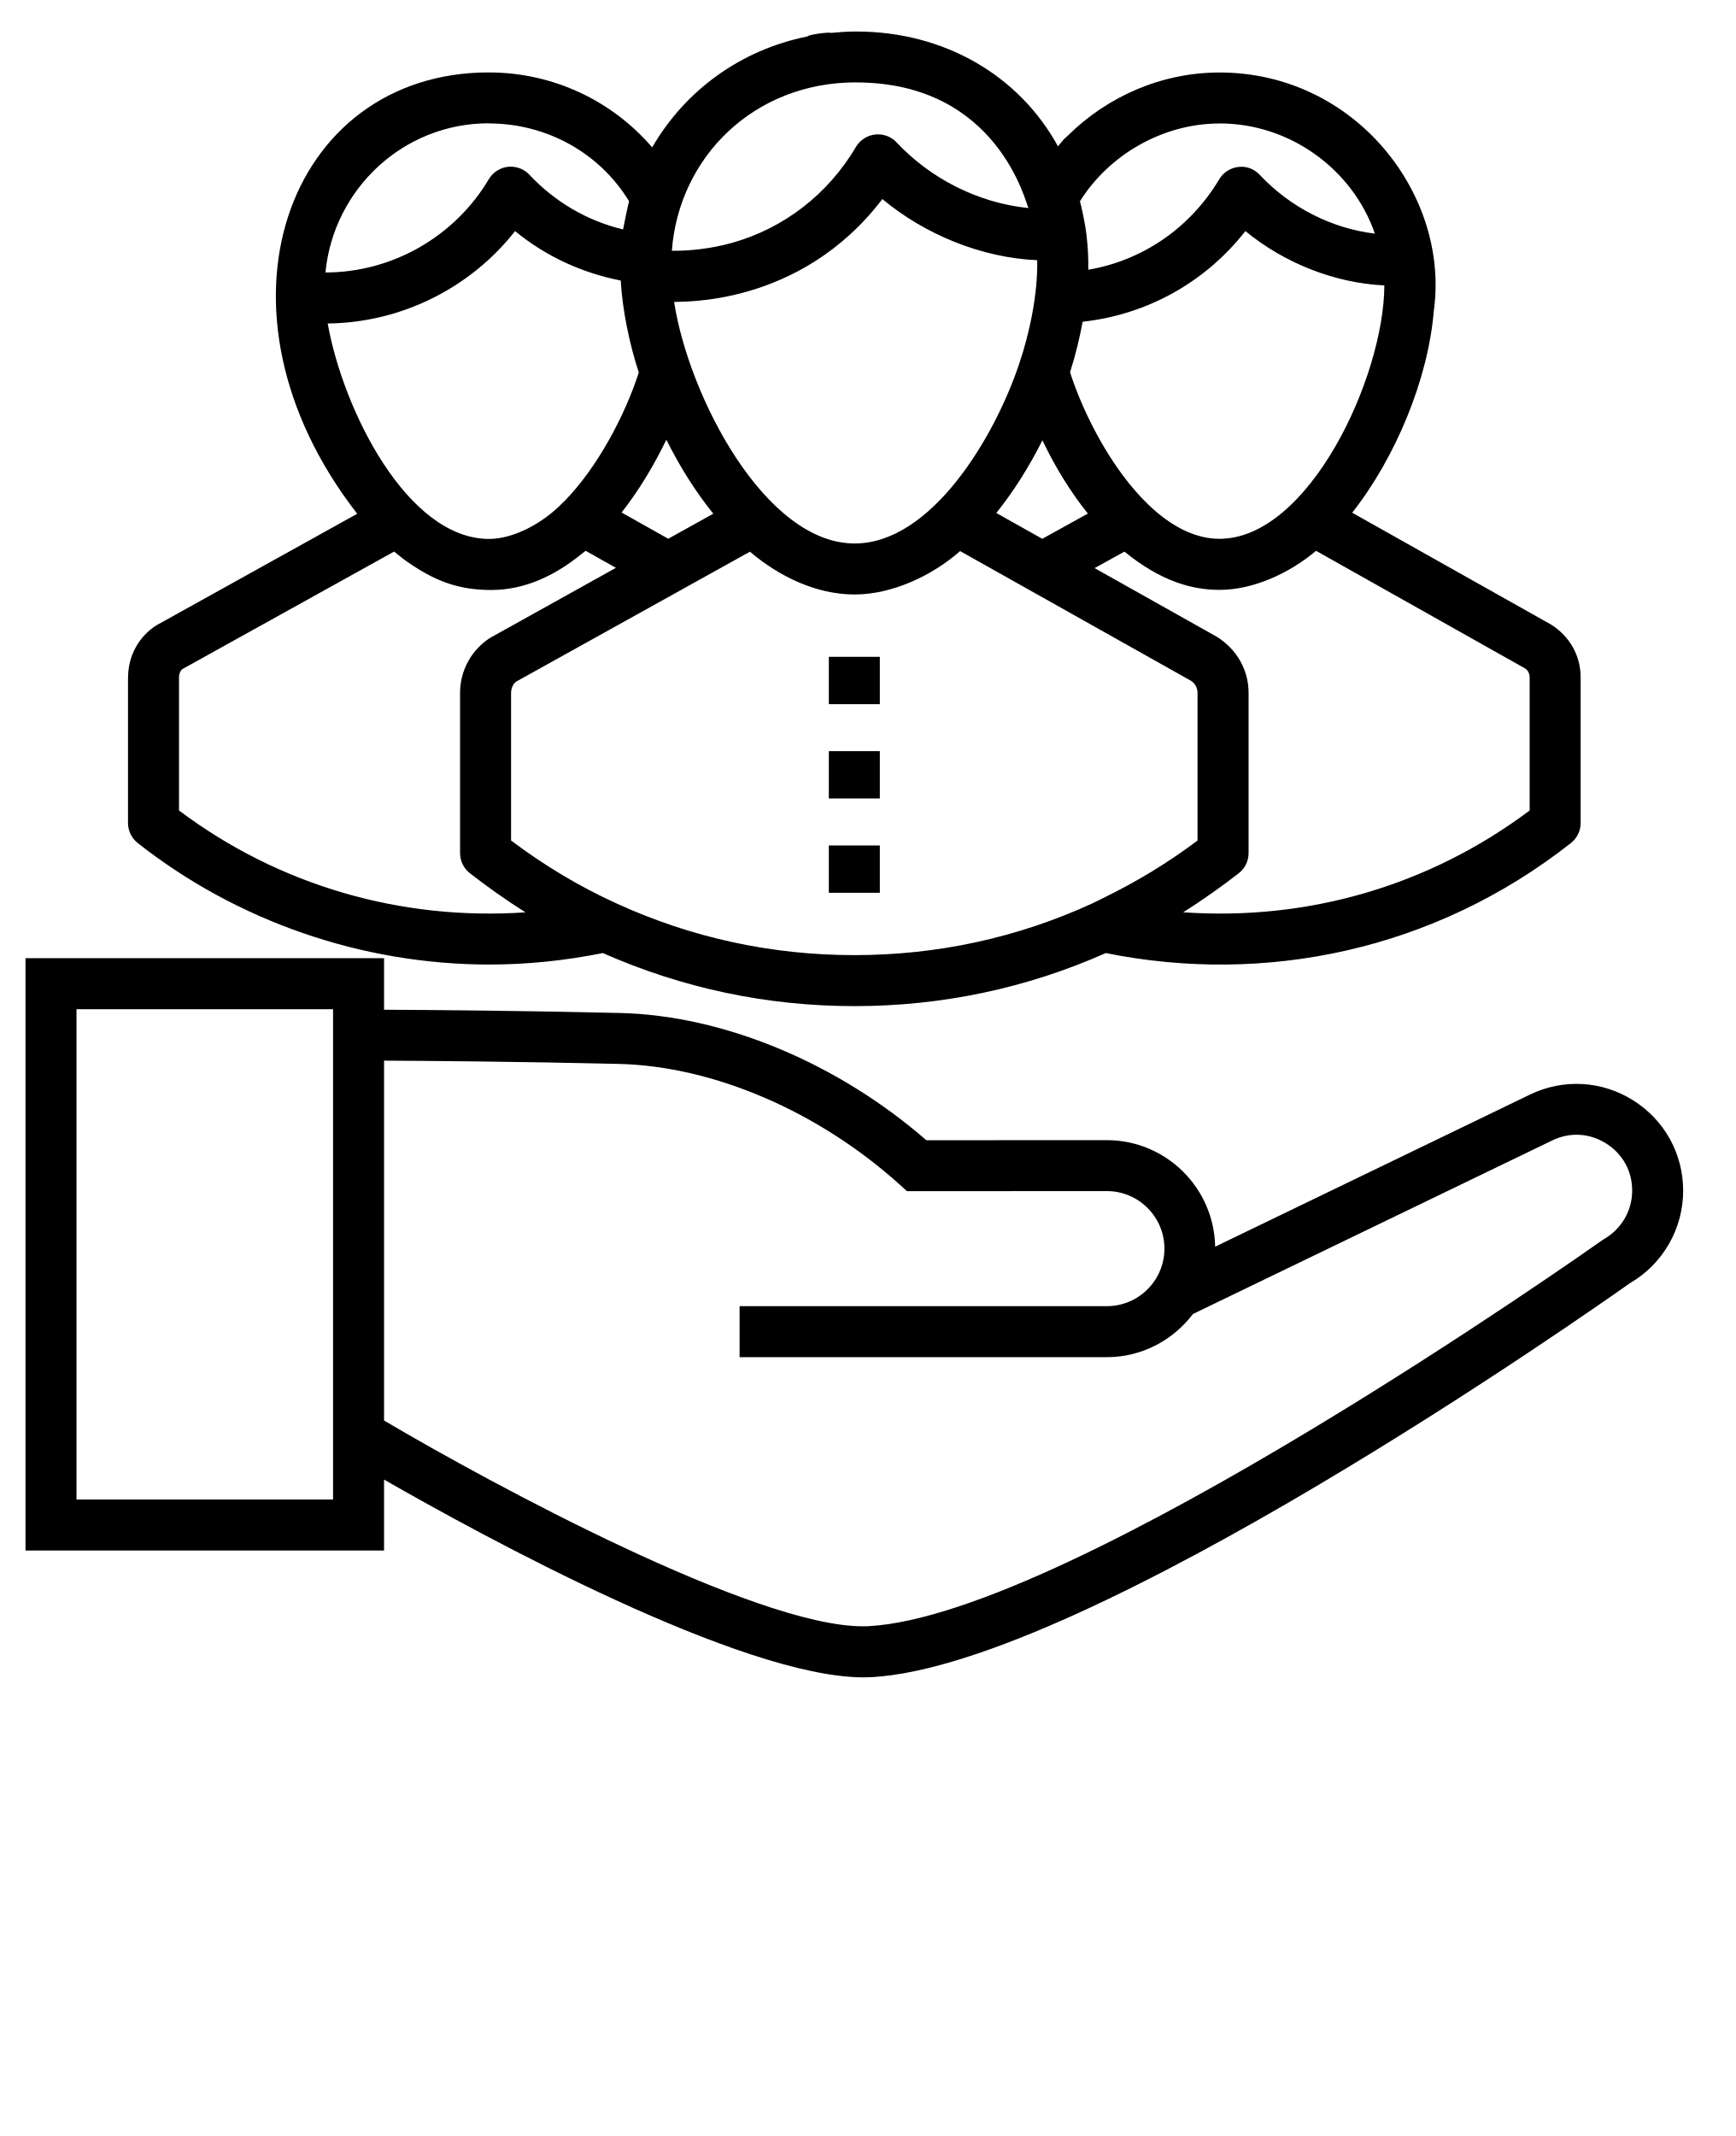
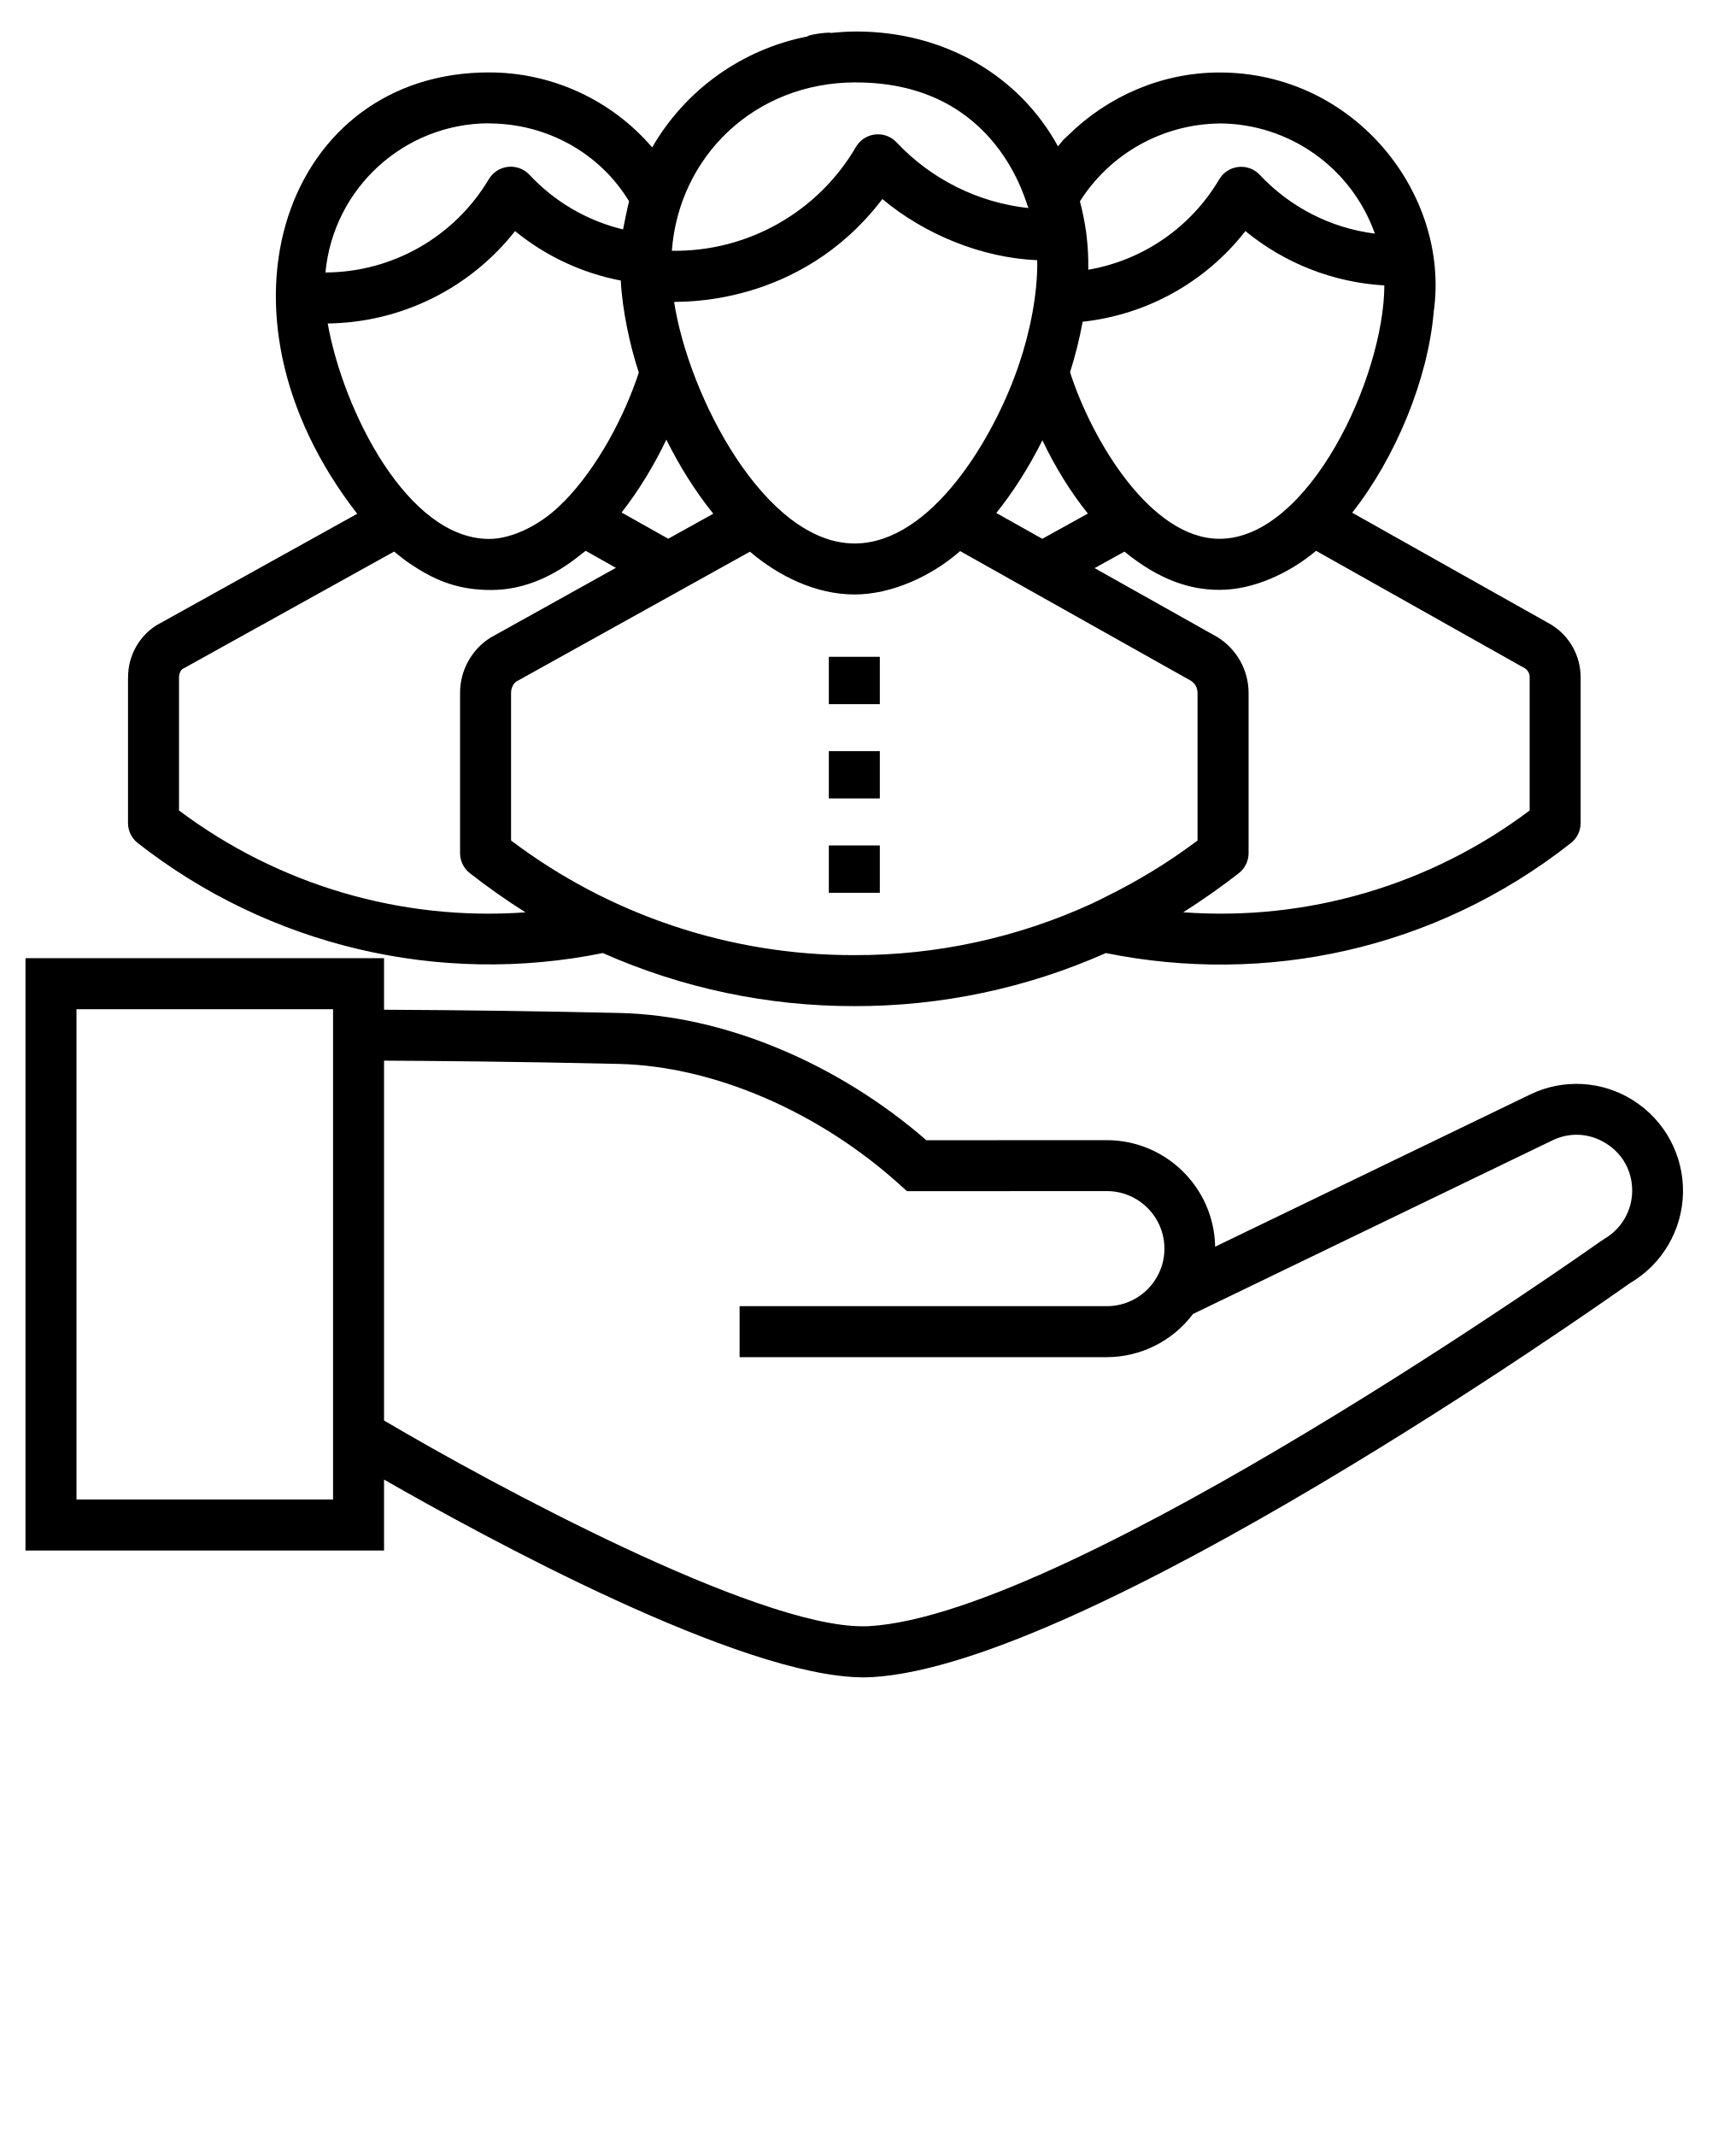
- <svg xmlns="http://www.w3.org/2000/svg" version="1.1" width="26" height="32" viewBox="0 0 26 32">
-   <path d="M1.918 10.148v2.182c0 0.117 0.054 0.228 0.146 0.3 1.491 1.174 3.362 1.82 5.268 1.82 0.571 0 1.142-0.060 1.7-0.172 1.19 0.526 2.457 0.795 3.768 0.795 1.315 0 2.582-0.269 3.768-0.795 2.382 0.481 4.919-0.036 6.968-1.648 0.092-0.073 0.146-0.183 0.146-0.3v-2.182c0-0.32-0.159-0.612-0.443-0.791l-2.98-1.676c0.652-0.827 1.138-2.005 1.222-3.015 0.247-1.739-1.17-3.58-3.21-3.58-0.858 0-1.673 0.353-2.271 0.945-0.021 0.021-0.044 0.038-0.064 0.059-0.018 0.019-0.033 0.042-0.051 0.061-0.012 0.013-0.022 0.028-0.034 0.041-0.583-1.063-1.704-1.72-3.024-1.72-0.128 0-0.254 0.009-0.379 0.021-0.008 0-0.014-0.004-0.022-0.004-0.071 0-0.221 0.019-0.301 0.042-0.012 0.003-0.020 0.012-0.032 0.016-0.986 0.199-1.821 0.797-2.322 1.661-0.602-0.702-1.487-1.123-2.449-1.123-3.011 0-4.347 3.554-1.97 6.612l-3.007 1.67c-0.267 0.169-0.426 0.461-0.426 0.781zM16.561 13.438c-0.065 0.032-0.129 0.065-0.194 0.095v0c0 0-0.001 0.001-0.001 0.001-1.119 0.514-2.319 0.775-3.566 0.775-1.243 0-2.443-0.261-3.567-0.776-0.547-0.249-1.076-0.565-1.576-0.941v-2.212c0-0.075 0.037-0.142 0.079-0.17l3.5-1.945c0.435 0.37 0.992 0.641 1.568 0.641 0.555 0 1.155-0.275 1.581-0.65l3.457 1.942c0.064 0.041 0.1 0.107 0.1 0.183v2.211c-0.44 0.331-0.904 0.612-1.382 0.846zM22.847 10.012c0.045 0.028 0.071 0.078 0.071 0.136v1.994c-1.517 1.138-3.342 1.655-5.191 1.525 0.284-0.178 0.594-0.398 0.834-0.586 0.092-0.072 0.146-0.183 0.146-0.301v-2.4c0-0.335-0.168-0.644-0.47-0.837l-1.837-1.032 0.447-0.247c0.542 0.442 1.007 0.573 1.424 0.573 0.51 0 1.048-0.25 1.447-0.585l3.128 1.76zM18.271 1.849c1.064 0 1.998 0.695 2.328 1.651-0.642-0.076-1.269-0.393-1.724-0.88-0.082-0.088-0.199-0.134-0.32-0.119-0.119 0.013-0.226 0.081-0.287 0.184-0.436 0.73-1.15 1.218-1.963 1.356 0-0.001 0-0.001 0-0.002 0.004-0.166-0.006-0.335-0.025-0.503-0.002-0.017-0.004-0.034-0.006-0.051-0.025-0.191-0.082-0.431-0.094-0.469 0.434-0.695 1.24-1.166 2.091-1.166zM16.221 4.82c0.965-0.106 1.838-0.591 2.438-1.358 0.591 0.485 1.341 0.778 2.082 0.814-0.006 1.381-1.134 3.796-2.47 3.796-1.030 0-1.91-1.474-2.239-2.495 0.084-0.263 0.144-0.516 0.189-0.758zM16.299 7.694l-0.683 0.378-0.689-0.387c0.256-0.318 0.49-0.688 0.691-1.089 0.193 0.406 0.424 0.778 0.681 1.098zM15.269 5.453c-0.368 1.099-1.314 2.689-2.465 2.689-1.342 0-2.486-2.207-2.704-3.618 0.058-0.014 1.872 0.097 3.12-1.542 0.634 0.53 1.488 0.881 2.32 0.916 0.010 0.498-0.111 1.084-0.271 1.555zM12.826 1.235c2.142 0 2.55 1.843 2.583 1.882-0.777-0.079-1.485-0.459-1.975-0.983-0.082-0.088-0.201-0.132-0.321-0.119s-0.226 0.082-0.288 0.185c-0.424 0.718-1.090 1.224-1.86 1.439-0.297 0.083-0.619 0.121-0.899 0.118 0.105-1.404 1.23-2.523 2.759-2.523zM9.984 6.588c0.198 0.397 0.434 0.775 0.703 1.108l-0.675 0.375-0.699-0.393c0.265-0.338 0.49-0.716 0.67-1.090zM7.322 1.849c0.867 0 1.661 0.44 2.103 1.166-0.022 0.077-0.082 0.384-0.090 0.422-0.532-0.127-1.020-0.41-1.403-0.819-0.082-0.088-0.199-0.131-0.321-0.119-0.119 0.013-0.226 0.082-0.287 0.185-0.511 0.862-1.449 1.398-2.448 1.398 0.122-1.254 1.17-2.235 2.446-2.235zM4.91 4.846c1.098-0.011 2.135-0.528 2.807-1.384 0.459 0.378 1.004 0.627 1.584 0.741 0.022 0.443 0.138 0.981 0.27 1.378-0.211 0.647-0.616 1.418-1.118 1.931-0.003 0.003-0.007 0.005-0.011 0.008-0.314 0.331-0.761 0.554-1.113 0.554-1.228 0-2.189-1.933-2.419-3.227zM2.682 10.148c0-0.058 0.026-0.107 0.052-0.125l3.171-1.76c0.19 0.158 0.234 0.177 0.272 0.204v0c0.373 0.248 0.715 0.372 1.182 0.372 0.497 0 0.95-0.211 1.348-0.535 0.022-0.018 0.047-0.035 0.068-0.052l0.453 0.255-1.885 1.049c-0.282 0.182-0.45 0.49-0.45 0.825v2.4c0 0.117 0.054 0.228 0.146 0.3 0.244 0.192 0.56 0.415 0.834 0.587-1.876 0.128-3.701-0.407-5.191-1.526v-1.994z" />
-   <path d="M24.468 16.484c-0.47-0.296-1.049-0.326-1.547-0.085l-4.715 2.278c-0.016-0.883-0.737-1.596-1.623-1.596l-2.704 0.001c-1.333-1.159-3.037-1.869-4.586-1.906-1.528-0.036-2.899-0.046-3.539-0.049v-0.772h-5.372v8.874h5.372v-1.063c1.473 0.845 5.347 2.963 7.185 2.963 0.042 0 0.082-0.001 0.122-0.003 3.233-0.181 10.857-5.547 11.36-5.903 0.492-0.285 0.797-0.814 0.797-1.384 0-0.554-0.28-1.060-0.75-1.355zM4.99 22.465h-3.844v-7.346h3.844v7.346zM24.028 18.567c-0.012 0.006-0.023 0.013-0.034 0.021-0.079 0.056-7.922 5.603-10.976 5.774-0.030 0.002-0.061 0.002-0.093 0.002-1.612 0-5.543-2.121-7.171-3.083v-5.391c0.637 0.003 2.001 0.013 3.521 0.049 1.415 0.034 2.987 0.71 4.204 1.807l0.109 0.099 2.996-0.001c0.475 0 0.862 0.387 0.862 0.862s-0.387 0.862-0.862 0.862h-5.503v0.764h5.503c0.527 0 0.992-0.256 1.29-0.647l5.381-2.599c0.264-0.129 0.559-0.112 0.808 0.044s0.391 0.414 0.391 0.707c0 0.302-0.163 0.58-0.426 0.728z" />
-   <path d="M12.418 9.84h0.764v0.709h-0.764v-0.709z" />
-   <path d="M12.418 11.253h0.764v0.709h-0.764v-0.709z" />
-   <path d="M12.418 12.666h0.764v0.709h-0.764v-0.709z" />
+ <svg xmlns="http://www.w3.org/2000/svg" width="26" height="32" viewBox="0 0 26 32">
+   <path d="M1.918 10.148v2.182c0 .117.054.228.146.3a8.55 8.55 0 006.968 1.648 9.261 9.261 0 003.768.795 9.234 9.234 0 003.768-.795c2.382.481 4.919-.036 6.968-1.648a.383.383 0 00.146-.3v-2.182a.924.924 0 00-.443-.791l-2.98-1.676c.652-.827 1.138-2.005 1.222-3.015.247-1.739-1.17-3.58-3.21-3.58-.858 0-1.673.353-2.271.945-.021.021-.044.038-.064.059-.018.019-.033.042-.051.061l-.034.041c-.583-1.063-1.704-1.72-3.024-1.72-.128 0-.254.009-.379.021-.008 0-.014-.004-.022-.004-.071 0-.221.019-.301.042-.012.003-.02.012-.032.016a3.455 3.455 0 00-2.322 1.661 3.217 3.217 0 00-2.449-1.123c-3.011 0-4.347 3.554-1.97 6.612l-3.007 1.67a.918.918 0 00-.426.781zm14.643 3.29c-.065.032-.129.065-.194.095l-.001.001a8.483 8.483 0 01-3.566.775 8.503 8.503 0 01-5.143-1.717V10.38c0-.075.037-.142.079-.17l3.5-1.945c.435.37.992.641 1.568.641.555 0 1.155-.275 1.581-.65l3.457 1.942c.064.041.1.107.1.183v2.211c-.44.331-.904.612-1.382.846zm6.286-3.426a.156.156 0 01.071.136v1.994a7.693 7.693 0 01-5.191 1.525c.284-.178.594-.398.834-.586a.382.382 0 00.146-.301v-2.4a.985.985 0 00-.47-.837L16.4 8.511l.447-.247c.542.442 1.007.573 1.424.573.51 0 1.048-.25 1.447-.585l3.128 1.76zm-4.576-8.163A2.48 2.48 0 0120.599 3.5a2.853 2.853 0 01-1.724-.88.382.382 0 00-.607.065 2.837 2.837 0 01-1.963 1.356v-.002a3.7 3.7 0 00-.025-.503l-.006-.051a4.155 4.155 0 00-.094-.469 2.51 2.51 0 012.091-1.166zm-2.05 2.971a3.58 3.58 0 002.438-1.358 3.612 3.612 0 002.082.814c-.006 1.381-1.134 3.796-2.47 3.796-1.03 0-1.91-1.474-2.239-2.495a6.21 6.21 0 00.189-.758zm.078 2.874l-.683.378-.689-.387c.256-.318.49-.688.691-1.089.193.406.424.778.681 1.098zm-1.03-2.241c-.368 1.099-1.314 2.689-2.465 2.689-1.342 0-2.486-2.207-2.704-3.618.058-.014 1.872.097 3.12-1.542.634.53 1.488.881 2.32.916.01.498-.111 1.084-.271 1.555zm-2.443-4.218c2.142 0 2.55 1.843 2.583 1.882a3.18 3.18 0 01-1.975-.983.382.382 0 00-.609.066 3.138 3.138 0 01-2.759 1.557c.105-1.404 1.23-2.523 2.759-2.523zM9.984 6.588c.198.397.434.775.703 1.108l-.675.375-.699-.393c.265-.338.49-.716.67-1.09zM7.322 1.849c.867 0 1.661.44 2.103 1.166-.022.077-.082.384-.09.422a2.82 2.82 0 01-1.403-.819.383.383 0 00-.608.066 2.86 2.86 0 01-2.448 1.398 2.467 2.467 0 012.446-2.235zM4.91 4.846a3.628 3.628 0 002.807-1.384 3.565 3.565 0 001.584.741c.022.443.138.981.27 1.378-.211.647-.616 1.418-1.118 1.931l-.011.008c-.314.331-.761.554-1.113.554-1.228 0-2.189-1.933-2.419-3.227zm-2.228 5.302c0-.058.026-.107.052-.125l3.171-1.76c.19.158.234.177.272.204.373.248.715.372 1.182.372.497 0 .95-.211 1.348-.535l.068-.052.453.255-1.885 1.049a.978.978 0 00-.45.825v2.4c0 .117.054.228.146.3.244.192.56.415.834.587a7.721 7.721 0 01-5.191-1.526v-1.994z" />
+   <path d="M24.468 16.484a1.589 1.589 0 00-1.547-.085l-4.715 2.278a1.626 1.626 0 00-1.623-1.596l-2.704.001c-1.333-1.159-3.037-1.869-4.586-1.906a194.549 194.549 0 00-3.539-.049v-.772H.382v8.874h5.372v-1.063c1.473.845 5.347 2.963 7.185 2.963.042 0 .082-.001.122-.003 3.233-.181 10.857-5.547 11.36-5.903a1.602 1.602 0 00.047-2.739zM4.99 22.465H1.146v-7.346H4.99v7.346zm19.038-3.898a.24.24 0 00-.034.021c-.079.056-7.922 5.603-10.976 5.774-.03.002-.061.002-.093.002-1.612 0-5.543-2.121-7.171-3.083V15.89c.637.003 2.001.013 3.521.049 1.415.034 2.987.71 4.204 1.807l.109.099 2.996-.001c.475 0 .862.387.862.862s-.387.862-.862.862h-5.503v.764h5.503a1.62 1.62 0 001.29-.647l5.381-2.599c.264-.129.559-.112.808.044s.391.414.391.707c0 .302-.163.58-.426.728zM12.418 9.84h.764v.709h-.764V9.84zm0 1.413h.764v.709h-.764v-.709zm0 1.413h.764v.709h-.764v-.709z" />
</svg>
